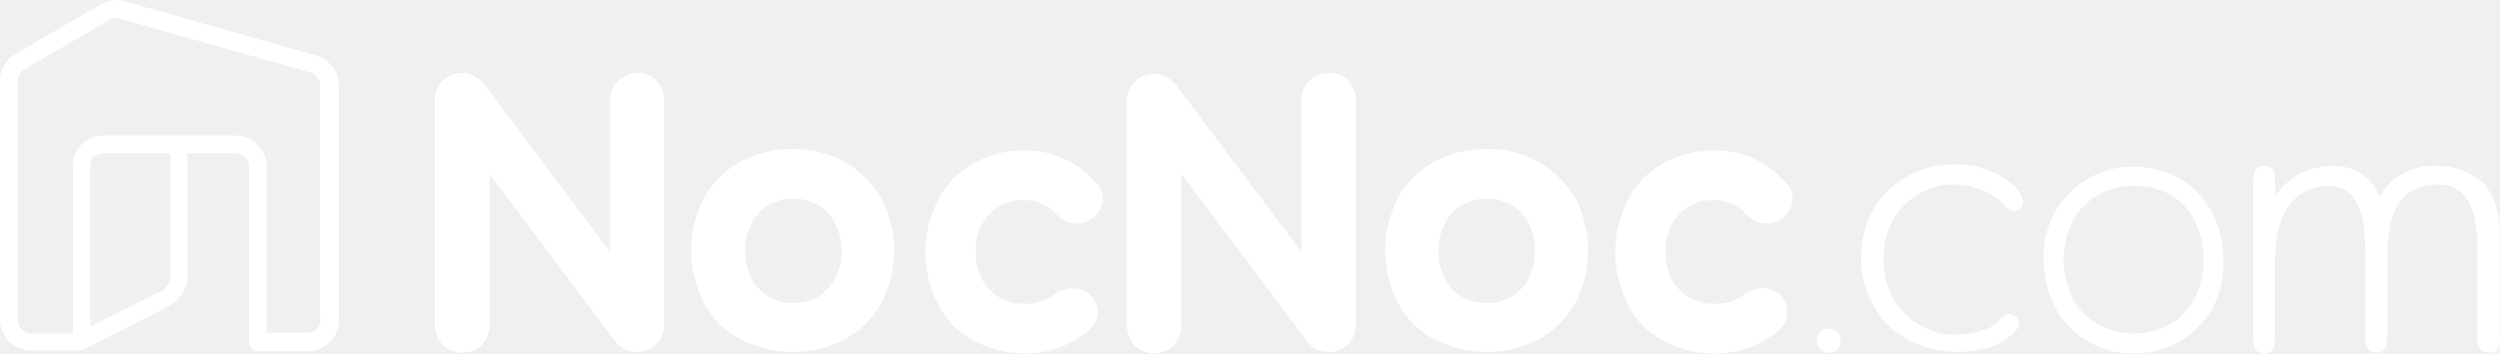
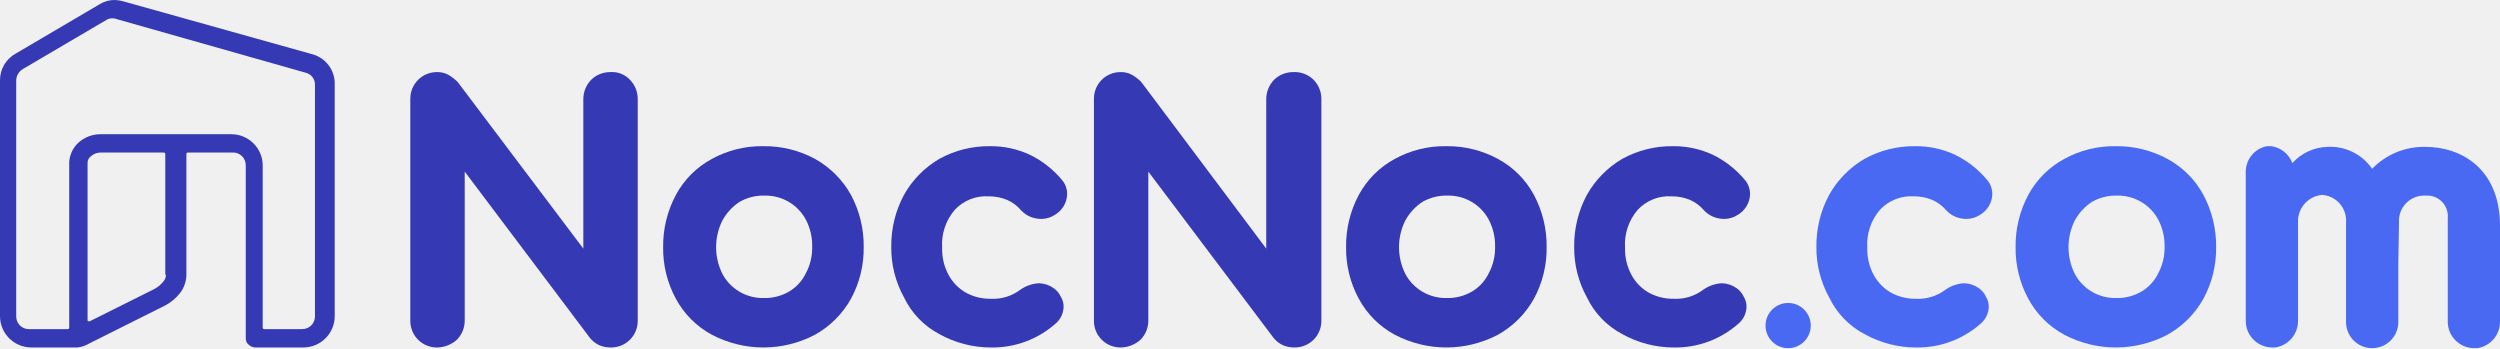
- <svg xmlns="http://www.w3.org/2000/svg" id="Group_62" data-name="Group 62" viewBox="0 0 157.983 22.332">
+ <svg xmlns="http://www.w3.org/2000/svg" viewBox="0 0 242 33.702">
  <defs>
    <style>
      .cls-1 {
-         fill: #fff;
+         fill: #3639b4;
+       }
+ 
+       .cls-2 {
+         fill: #4969f2;
      }
    </style>
  </defs>
-   <path id="XMLID_21_" class="cls-1" d="M91.6,48.4Z" transform="translate(-50.523 -26.696)" />
-   <path id="XMLID_20_" class="cls-1" d="M74.08,10.292a1.733,1.733,0,0,0-1.211.493,1.655,1.655,0,0,0-.493,1.256v9.552L64.349,10.919h0a2.879,2.879,0,0,0-.583-.448h0A1.474,1.474,0,0,0,63,10.292a1.733,1.733,0,0,0-1.211.493,1.761,1.761,0,0,0-.493,1.256V26.211a1.927,1.927,0,0,0,.493,1.256A1.733,1.733,0,0,0,63,27.96a1.841,1.841,0,0,0,1.256-.493,1.733,1.733,0,0,0,.493-1.211v-9.6l7.982,10.628h0a1.614,1.614,0,0,0,.628.493,1.859,1.859,0,0,0,.717.135,1.733,1.733,0,0,0,1.211-.493,1.761,1.761,0,0,0,.493-1.256V12a1.927,1.927,0,0,0-.493-1.256A1.522,1.522,0,0,0,74.08,10.292Z" transform="translate(-33.811 -5.673)" />
-   <path id="XMLID_19_" class="cls-1" d="M61.6,48.4Z" transform="translate(-33.976 -26.696)" />
-   <path id="XMLID_18_" class="cls-1" d="M61.6,48.445V48.4h0Z" transform="translate(-33.976 -26.696)" />
-   <path id="XMLID_15_" class="cls-1" d="M107.086,21.807A6.682,6.682,0,0,0,103.813,21a6.857,6.857,0,0,0-3.318.807,5.9,5.9,0,0,0-2.287,2.287,7.225,7.225,0,0,0,0,6.637,5.617,5.617,0,0,0,2.287,2.287,7.225,7.225,0,0,0,6.637,0,5.9,5.9,0,0,0,2.287-2.287,7.225,7.225,0,0,0,0-6.637A6.7,6.7,0,0,0,107.086,21.807Zm-1.659,8.52a3.029,3.029,0,0,1-1.57.4,2.918,2.918,0,0,1-1.57-.4,2.726,2.726,0,0,1-1.076-1.166,3.421,3.421,0,0,1-.4-1.7,3.724,3.724,0,0,1,.4-1.749,2.834,2.834,0,0,1,2.646-1.57,2.918,2.918,0,0,1,1.57.4,2.726,2.726,0,0,1,1.076,1.166,3.6,3.6,0,0,1,.4,1.749,3.421,3.421,0,0,1-.4,1.7,3.358,3.358,0,0,1-1.076,1.166" transform="translate(-53.722 -11.583)" />
-   <path id="XMLID_14_" class="cls-1" d="M133.36,33.173a6.845,6.845,0,0,0,3.274.852,6.134,6.134,0,0,0,4.215-1.57h0a1.46,1.46,0,0,0,.448-1.031,1.168,1.168,0,0,0-.179-.673,1.318,1.318,0,0,0-.448-.538h0a1.691,1.691,0,0,0-.942-.314,2.282,2.282,0,0,0-1.166.4h0a2.861,2.861,0,0,1-1.883.583,3.081,3.081,0,0,1-1.614-.4,2.88,2.88,0,0,1-1.076-1.121,3.543,3.543,0,0,1-.4-1.7,3.194,3.194,0,0,1,.852-2.422,2.9,2.9,0,0,1,2.152-.9,3,3,0,0,1,1.166.224,3.072,3.072,0,0,1,.942.673h0a2.879,2.879,0,0,0,.583.448,1.859,1.859,0,0,0,.717.135,1.476,1.476,0,0,0,.852-.269h0a1.546,1.546,0,0,0,.538-.538,1.512,1.512,0,0,0,.224-.762,1.362,1.362,0,0,0-.359-.942h0a6.314,6.314,0,0,0-2.063-1.57,5.871,5.871,0,0,0-2.511-.538,6.511,6.511,0,0,0-3.229.807,5.359,5.359,0,0,0-2.242,2.332,7.133,7.133,0,0,0,0,6.592,5.159,5.159,0,0,0,2.152,2.242" transform="translate(-71.924 -11.693)" />
-   <path id="XMLID_13_" class="cls-1" d="M171.536,10.292a1.733,1.733,0,0,0-1.211.493,1.655,1.655,0,0,0-.493,1.256v9.552l-7.982-10.628h0a2.878,2.878,0,0,0-.583-.448h0a1.474,1.474,0,0,0-.762-.179,1.733,1.733,0,0,0-1.211.493,1.761,1.761,0,0,0-.493,1.256V26.256a1.927,1.927,0,0,0,.493,1.256A1.733,1.733,0,0,0,160.5,28a1.841,1.841,0,0,0,1.256-.493,1.733,1.733,0,0,0,.493-1.211V16.659l7.982,10.628h0a1.614,1.614,0,0,0,.628.493,1.859,1.859,0,0,0,.718.135,1.733,1.733,0,0,0,1.211-.493,1.761,1.761,0,0,0,.493-1.256V12a1.927,1.927,0,0,0-.493-1.256A1.679,1.679,0,0,0,171.536,10.292Z" transform="translate(-87.589 -5.673)" />
-   <path id="XMLID_12_" class="cls-1" d="M189.9,48.4Z" transform="translate(-104.742 -26.696)" />
-   <path id="XMLID_11_" class="cls-1" d="M159.8,48.4Z" transform="translate(-88.14 -26.696)" />
-   <path id="XMLID_8_" class="cls-1" d="M204.886,21.807A6.683,6.683,0,0,0,201.613,21a6.857,6.857,0,0,0-3.318.807,5.9,5.9,0,0,0-2.287,2.287,7.225,7.225,0,0,0,0,6.637,5.617,5.617,0,0,0,2.287,2.287,7.225,7.225,0,0,0,6.637,0,5.9,5.9,0,0,0,2.287-2.287,7.225,7.225,0,0,0,0-6.637A6.7,6.7,0,0,0,204.886,21.807Zm-1.7,8.52a3.029,3.029,0,0,1-1.57.4,2.918,2.918,0,0,1-1.57-.4,2.726,2.726,0,0,1-1.076-1.166,3.421,3.421,0,0,1-.4-1.7,3.724,3.724,0,0,1,.4-1.749,2.834,2.834,0,0,1,2.646-1.57,2.918,2.918,0,0,1,1.57.4,2.726,2.726,0,0,1,1.076,1.166,3.6,3.6,0,0,1,.4,1.749,3.421,3.421,0,0,1-.4,1.7,2.686,2.686,0,0,1-1.076,1.166" transform="translate(-107.666 -11.583)" />
-   <path id="XMLID_7_" class="cls-1" d="M230.56,33.173a6.845,6.845,0,0,0,3.274.852,6.134,6.134,0,0,0,4.215-1.57h0a1.46,1.46,0,0,0,.448-1.031,1.168,1.168,0,0,0-.179-.673,1.318,1.318,0,0,0-.448-.538h0a1.691,1.691,0,0,0-.942-.314,2.282,2.282,0,0,0-1.166.4h0a2.861,2.861,0,0,1-1.883.583,3.081,3.081,0,0,1-1.614-.4,2.881,2.881,0,0,1-1.076-1.121,3.543,3.543,0,0,1-.4-1.7,3.194,3.194,0,0,1,.852-2.422,2.9,2.9,0,0,1,2.152-.9,3,3,0,0,1,1.166.224,3.072,3.072,0,0,1,.942.673h0a2.879,2.879,0,0,0,.583.448,1.859,1.859,0,0,0,.717.135,1.476,1.476,0,0,0,.852-.269h0a1.546,1.546,0,0,0,.538-.538,1.512,1.512,0,0,0,.224-.762,1.362,1.362,0,0,0-.359-.942h0a6.314,6.314,0,0,0-2.063-1.57,5.871,5.871,0,0,0-2.511-.538,6.511,6.511,0,0,0-3.229.807,5.36,5.36,0,0,0-2.242,2.332,7.133,7.133,0,0,0,0,6.592,4.918,4.918,0,0,0,2.152,2.242" transform="translate(-125.536 -11.693)" />
-   <path id="XMLID_3_" class="cls-1" d="M19.955,3.5,7.892.09A2.251,2.251,0,0,0,7.354,0a1.92,1.92,0,0,0-.987.269L.987,3.408A1.976,1.976,0,0,0,0,5.112V20.18a1.991,1.991,0,0,0,1.973,1.973h2.96a2.822,2.822,0,0,0,.762-.269l4.753-2.422a2.987,2.987,0,0,0,.987-.807,1.722,1.722,0,0,0,.4-1.121V9.686h3.049a.851.851,0,0,1,.852.852V21.615a.487.487,0,0,0,.179.4.668.668,0,0,0,.4.179h3.139a1.991,1.991,0,0,0,1.973-1.973V5.381A2.018,2.018,0,0,0,19.955,3.5ZM10.583,18.027a1.466,1.466,0,0,1-.628.493L5.7,20.628V10.314a.532.532,0,0,1,.224-.4.972.972,0,0,1,.628-.224h4.215v7.848A1.33,1.33,0,0,1,10.583,18.027Zm9.686,2.152a.851.851,0,0,1-.852.852H16.861V10.538a1.991,1.991,0,0,0-1.973-1.973H6.547A1.934,1.934,0,0,0,5.2,9.1a1.668,1.668,0,0,0-.583,1.256V21.076H1.973a.851.851,0,0,1-.852-.852V5.112a.849.849,0,0,1,.4-.717L6.906,1.256a.723.723,0,0,1,.4-.135.4.4,0,0,1,.224.045L19.6,4.574a.861.861,0,0,1,.628.807v14.8Z" transform="translate(0)" />
-   <g id="Group_63" data-name="Group 63" transform="translate(114.799 10.401)">
-     <path id="Path_3716" data-name="Path 3716" class="cls-1" d="M333.105,34.073c0,.493,0,1.121-.673,1.121s-.762-.628-.762-1.121V29.05c0-1.39.09-4.484-2.466-4.484-2.646,0-3.229,2.242-3.229,4.574v4.978c0,.359,0,1.076-.673,1.076s-.717-.628-.717-1.121V29.1c0-1.211.09-4.44-2.287-4.44-2.422,0-3.408,2.152-3.408,4.484v4.933c0,.538,0,1.166-.673,1.166s-.717-.628-.717-1.166V24.566c0-.493,0-1.166.717-1.166s.673.628.673,1.121v.807a4.207,4.207,0,0,1,3.632-1.928,3.005,3.005,0,0,1,2.96,1.928,3.905,3.905,0,0,1,3.677-1.928,4.3,4.3,0,0,1,2.915,1.076,4.486,4.486,0,0,1,.987,2.915v6.682Z" transform="translate(-289.921 -23.308)" />
-     <circle id="Ellipse_266" data-name="Ellipse 266" class="cls-1" cx="0.762" cy="0.762" r="0.762" transform="translate(0 10.362)" />
-     <g id="Group_62-2" data-name="Group 62" transform="translate(2.812)">
-       <path id="Path_3717" data-name="Path 3717" class="cls-1" d="M272.508,25.528a.542.542,0,0,1-.628.583c-.4-.045-.583-.448-.852-.673a4.9,4.9,0,0,0-3.587-.942A4.521,4.521,0,0,0,264.3,26.65a5.037,5.037,0,0,0-.583,2.915,4.5,4.5,0,0,0,4.978,4.35,7.149,7.149,0,0,0,1.345-.269,2.739,2.739,0,0,0,.628-.314,1.189,1.189,0,0,0,.269-.224c.135-.135.179-.269.359-.359a.6.6,0,0,1,.942.583.931.931,0,0,1-.269.448,3.808,3.808,0,0,1-2.108,1.076,6.644,6.644,0,0,1-5.561-1.211,6.084,6.084,0,0,1-1.973-5.471,5.675,5.675,0,0,1,1.48-3.184,5.921,5.921,0,0,1,4.126-1.794,5.377,5.377,0,0,1,4.35,1.7A5.447,5.447,0,0,1,272.508,25.528Z" transform="translate(-262.271 -23.194)" />
-     </g>
-     <g id="XMLID_2_" transform="translate(14.35 0.137)">
-       <path id="Path_3718" data-name="Path 3718" class="cls-1" d="M296.61,34.531a5.764,5.764,0,0,1-2.915.762,5.645,5.645,0,0,1-2.915-.762,5.254,5.254,0,0,1-2.018-2.063A6.668,6.668,0,0,1,288,29.419a5.615,5.615,0,0,1,5.7-5.919,5.645,5.645,0,0,1,2.915.762,5.373,5.373,0,0,1,2.018,2.108,6.306,6.306,0,0,1,.717,3.094,6.132,6.132,0,0,1-.717,3.049,6.2,6.2,0,0,1-2.018,2.018M293.7,24.711a4.237,4.237,0,0,0-2.287.583,4.181,4.181,0,0,0-1.57,1.614,5.509,5.509,0,0,0,0,4.933,4.181,4.181,0,0,0,1.57,1.614,4.778,4.778,0,0,0,4.574,0h0a3.787,3.787,0,0,0,1.525-1.614,4.9,4.9,0,0,0,.583-2.466,5.186,5.186,0,0,0-.583-2.511,3.787,3.787,0,0,0-1.525-1.614A4.784,4.784,0,0,0,293.7,24.711Z" transform="translate(-288 -23.5)" />
+   <g id="NOCNOC_LOGO" data-name="NOCNOC LOGO" transform="translate(0 0)">
+     <path id="XMLID_14_" class="cls-1" d="M77.446,10.2a2.641,2.641,0,0,0-1.846.752,2.685,2.685,0,0,0-.752,1.914V27.286L62.68,11.152h0a4.389,4.389,0,0,0-.889-.684h0A2.165,2.165,0,0,0,60.7,10.2a2.568,2.568,0,0,0-2.6,2.6V34.258a2.568,2.568,0,0,0,2.6,2.6,2.938,2.938,0,0,0,1.914-.752,2.641,2.641,0,0,0,.752-1.846V19.834L75.464,35.9h0a2.46,2.46,0,0,0,.957.752,2.834,2.834,0,0,0,1.094.205,2.568,2.568,0,0,0,2.6-2.6V12.793a2.641,2.641,0,0,0-.752-1.846A2.378,2.378,0,0,0,77.446,10.2Z" transform="translate(-18.382 -3.222)" />
+     <path id="XMLID_11_" class="cls-1" d="M108.6,21.931a10.187,10.187,0,0,0-4.99-1.231,10,10,0,0,0-4.99,1.231,8.563,8.563,0,0,0-3.486,3.486A10.453,10.453,0,0,0,93.9,30.476a10.187,10.187,0,0,0,1.231,4.99,8.563,8.563,0,0,0,3.486,3.486,10.735,10.735,0,0,0,9.981,0,8.995,8.995,0,0,0,3.486-3.486,10.187,10.187,0,0,0,1.231-4.99,10.452,10.452,0,0,0-1.231-5.059A8.995,8.995,0,0,0,108.6,21.931Zm-2.529,12.852a4.618,4.618,0,0,1-2.393.615,4.449,4.449,0,0,1-2.393-.615,4.391,4.391,0,0,1-1.641-1.709,5.792,5.792,0,0,1,0-5.2,5.12,5.12,0,0,1,1.641-1.777,4.618,4.618,0,0,1,2.393-.615,4.449,4.449,0,0,1,2.393.615,4.391,4.391,0,0,1,1.641,1.709,5.4,5.4,0,0,1,.615,2.6,5.215,5.215,0,0,1-.615,2.6,4.155,4.155,0,0,1-1.641,1.777" transform="translate(-29.708 -6.549)" />
+     <path id="XMLID_10_" class="cls-1" d="M130.849,38.884a10.234,10.234,0,0,0,4.99,1.3A9.181,9.181,0,0,0,142.2,37.79h0a2.2,2.2,0,0,0,.684-1.5,1.78,1.78,0,0,0-.273-1.025,2.01,2.01,0,0,0-.684-.82h0a2.578,2.578,0,0,0-1.436-.479,3.478,3.478,0,0,0-1.777.615h0a4.362,4.362,0,0,1-2.871.889,4.872,4.872,0,0,1-2.461-.615,4.391,4.391,0,0,1-1.641-1.709,5.215,5.215,0,0,1-.615-2.6,5.123,5.123,0,0,1,1.231-3.692,4.131,4.131,0,0,1,3.281-1.3,4.573,4.573,0,0,1,1.777.342,3.788,3.788,0,0,1,1.367,1.025h0a2.6,2.6,0,0,0,.889.615,2.834,2.834,0,0,0,1.094.205,2.416,2.416,0,0,0,1.3-.41h0a2.357,2.357,0,0,0,.82-.82,2.3,2.3,0,0,0,.342-1.162,2.076,2.076,0,0,0-.547-1.436h0A9.379,9.379,0,0,0,139.6,21.52a8.95,8.95,0,0,0-3.828-.82,9.925,9.925,0,0,0-4.922,1.231,9.3,9.3,0,0,0-3.418,3.486,10.377,10.377,0,0,0-1.23,4.99,9.925,9.925,0,0,0,1.23,4.922,7.824,7.824,0,0,0,3.418,3.555" transform="translate(-39.928 -6.549)" />
+     <path id="XMLID_9_" class="cls-1" d="M174.178,10.2a2.641,2.641,0,0,0-1.846.752,2.685,2.685,0,0,0-.752,1.914V27.286l-12.1-16.133h0a4.389,4.389,0,0,0-.889-.684h0A2.165,2.165,0,0,0,157.5,10.2a2.568,2.568,0,0,0-2.6,2.6V34.258a2.568,2.568,0,0,0,2.6,2.6,2.938,2.938,0,0,0,1.914-.752,2.641,2.641,0,0,0,.752-1.846V19.834l12.1,16.065h0a2.46,2.46,0,0,0,.957.752,2.834,2.834,0,0,0,1.094.205,2.568,2.568,0,0,0,2.6-2.6V12.793a2.641,2.641,0,0,0-.752-1.846A2.605,2.605,0,0,0,174.178,10.2Z" transform="translate(-49.008 -3.222)" />
+     <path id="XMLID_6_" class="cls-1" d="M205.3,21.931a10.187,10.187,0,0,0-4.99-1.231,10,10,0,0,0-4.99,1.231,8.564,8.564,0,0,0-3.486,3.486,10.452,10.452,0,0,0-1.23,5.059,10.187,10.187,0,0,0,1.23,4.99,8.563,8.563,0,0,0,3.486,3.486,10.735,10.735,0,0,0,9.981,0,8.994,8.994,0,0,0,3.486-3.486,10.187,10.187,0,0,0,1.231-4.99,10.452,10.452,0,0,0-1.231-5.059A8.563,8.563,0,0,0,205.3,21.931Zm-2.529,12.852a4.618,4.618,0,0,1-2.393.615,4.449,4.449,0,0,1-2.393-.615,4.391,4.391,0,0,1-1.641-1.709,5.792,5.792,0,0,1,0-5.2,5.12,5.12,0,0,1,1.641-1.777,4.618,4.618,0,0,1,2.393-.615,4.449,4.449,0,0,1,2.393.615,4.391,4.391,0,0,1,1.641,1.709,5.4,5.4,0,0,1,.615,2.6,5.216,5.216,0,0,1-.615,2.6,4.155,4.155,0,0,1-1.641,1.777" transform="translate(-60.303 -6.549)" />
+     <path id="XMLID_5_" class="cls-1" d="M227.549,38.884a10.235,10.235,0,0,0,4.99,1.3A9.182,9.182,0,0,0,238.9,37.79h0a2.2,2.2,0,0,0,.684-1.5,1.781,1.781,0,0,0-.273-1.025,2.01,2.01,0,0,0-.684-.82h0a2.578,2.578,0,0,0-1.436-.479,3.478,3.478,0,0,0-1.777.615h0a4.362,4.362,0,0,1-2.871.889,4.871,4.871,0,0,1-2.461-.615,4.391,4.391,0,0,1-1.641-1.709,5.216,5.216,0,0,1-.615-2.6,5.123,5.123,0,0,1,1.23-3.692,4.131,4.131,0,0,1,3.281-1.3,4.573,4.573,0,0,1,1.777.342,3.788,3.788,0,0,1,1.367,1.025h0a2.6,2.6,0,0,0,.889.615,2.834,2.834,0,0,0,1.094.205,2.416,2.416,0,0,0,1.3-.41h0a2.356,2.356,0,0,0,.82-.82,2.3,2.3,0,0,0,.342-1.162,2.076,2.076,0,0,0-.547-1.436h0A9.38,9.38,0,0,0,236.3,21.52a8.95,8.95,0,0,0-3.828-.82,9.925,9.925,0,0,0-4.922,1.231,9.3,9.3,0,0,0-3.418,3.486,10.378,10.378,0,0,0-1.23,4.99,9.926,9.926,0,0,0,1.23,4.922,7.824,7.824,0,0,0,3.418,3.555" transform="translate(-70.522 -6.549)" />
+     <circle id="Ellipse_422" data-name="Ellipse 422" class="cls-2" cx="2.188" cy="2.188" r="2.188" transform="translate(170.904 29.327)" />
+     <path id="Path_4525" data-name="Path 4525" class="cls-1" d="M30.284,5.264,11.963.137A3.431,3.431,0,0,0,11.143,0a2.756,2.756,0,0,0-1.5.41L1.5,5.2A2.931,2.931,0,0,0,0,7.793V30.626a3.035,3.035,0,0,0,3.008,3.008H7.52a2.928,2.928,0,0,0,1.162-.41L15.928,29.6a4.554,4.554,0,0,0,1.5-1.231,2.951,2.951,0,0,0,.615-1.777V14.9a.147.147,0,0,1,.137-.137h4.375A1.225,1.225,0,0,1,23.79,16V32.745a.742.742,0,0,0,.273.615,1.018,1.018,0,0,0,.615.273H29.4A3.035,3.035,0,0,0,32.4,30.626V8.2A2.936,2.936,0,0,0,30.284,5.264ZM16.065,26.593a.979.979,0,0,1-.273.684,2.756,2.756,0,0,1-.957.752L8.682,31.1H8.545c-.068,0-.068-.068-.068-.137V15.723a.81.81,0,0,1,.342-.615,1.44,1.44,0,0,1,.889-.342H15.86A.147.147,0,0,1,16,14.9v11.69Zm14.424,4.033a1.225,1.225,0,0,1-1.231,1.231H25.567a.147.147,0,0,1-.137-.137V16a3.035,3.035,0,0,0-3.008-3.008H9.707a3.181,3.181,0,0,0-2.119.82A2.782,2.782,0,0,0,6.7,15.723v16a.147.147,0,0,1-.137.137H2.8a1.225,1.225,0,0,1-1.231-1.231V7.793A1.314,1.314,0,0,1,2.188,6.7l8.135-4.785a1.016,1.016,0,0,1,.615-.137.616.616,0,0,1,.342.068L29.6,7.041A1.172,1.172,0,0,1,30.489,8.2Z" transform="translate(0)" />
+     <g id="Group_5285" data-name="Group 5285" transform="translate(175.826 14.151)">
+       <path id="XMLID_2_" class="cls-2" d="M300.1,21.931a10.187,10.187,0,0,0-4.99-1.231,10,10,0,0,0-4.99,1.231,8.564,8.564,0,0,0-3.486,3.486,10.452,10.452,0,0,0-1.23,5.059,10.187,10.187,0,0,0,1.23,4.99,8.564,8.564,0,0,0,3.486,3.486,10.735,10.735,0,0,0,9.981,0,9,9,0,0,0,3.486-3.486,10.187,10.187,0,0,0,1.23-4.99,10.453,10.453,0,0,0-1.23-5.059A8.563,8.563,0,0,0,300.1,21.931Zm-2.529,12.852a4.618,4.618,0,0,1-2.393.615,4.449,4.449,0,0,1-2.393-.615,4.391,4.391,0,0,1-1.641-1.709,5.792,5.792,0,0,1,0-5.2,5.121,5.121,0,0,1,1.641-1.777,4.618,4.618,0,0,1,2.393-.615,4.449,4.449,0,0,1,2.393.615,4.391,4.391,0,0,1,1.641,1.709,5.4,5.4,0,0,1,.615,2.6,5.215,5.215,0,0,1-.615,2.6,4.155,4.155,0,0,1-1.641,1.777" transform="translate(-266.122 -20.7)" />
+       <path id="XMLID_1_" class="cls-2" d="M261.849,38.884a10.234,10.234,0,0,0,4.99,1.3A9.181,9.181,0,0,0,273.2,37.79h0a2.2,2.2,0,0,0,.684-1.5,1.781,1.781,0,0,0-.273-1.025,2.011,2.011,0,0,0-.684-.82h0a2.578,2.578,0,0,0-1.436-.479,3.478,3.478,0,0,0-1.777.615h0a4.362,4.362,0,0,1-2.871.889,4.872,4.872,0,0,1-2.461-.615,4.391,4.391,0,0,1-1.641-1.709,5.215,5.215,0,0,1-.615-2.6,5.123,5.123,0,0,1,1.231-3.692,4.131,4.131,0,0,1,3.281-1.3,4.573,4.573,0,0,1,1.777.342,3.788,3.788,0,0,1,1.367,1.025h0a2.6,2.6,0,0,0,.889.615,2.834,2.834,0,0,0,1.094.205,2.416,2.416,0,0,0,1.3-.41h0a2.356,2.356,0,0,0,.82-.82,2.3,2.3,0,0,0,.342-1.162,2.076,2.076,0,0,0-.547-1.436h0A9.378,9.378,0,0,0,270.6,21.52a8.95,8.95,0,0,0-3.828-.82,9.925,9.925,0,0,0-4.922,1.231,9.3,9.3,0,0,0-3.418,3.486,10.377,10.377,0,0,0-1.231,4.99,9.925,9.925,0,0,0,1.231,4.922,7.824,7.824,0,0,0,3.418,3.555" transform="translate(-257.2 -20.7)" />
+       <path id="Path_4526" data-name="Path 4526" class="cls-2" d="M335.432,20.768a6.949,6.949,0,0,0-5.2,2.119,4.924,4.924,0,0,0-4.375-2.119,4.727,4.727,0,0,0-3.35,1.572,2.524,2.524,0,0,0-2.051-1.641h-.41A2.529,2.529,0,0,0,318,23.3V37.654a2.568,2.568,0,0,0,2.529,2.529h.342a2.591,2.591,0,0,0,2.188-2.6V27.81a2.564,2.564,0,0,1,2.324-2.393,2.483,2.483,0,0,1,2.324,2.666v9.639a2.529,2.529,0,0,0,5.059,0V32.185l.068-4.1a2.44,2.44,0,0,1,2.6-2.6,1.994,1.994,0,0,1,2.119,2.188V37.722a2.568,2.568,0,0,0,2.529,2.529h.342a2.591,2.591,0,0,0,2.188-2.6V28.288C342.542,22.751,338.714,20.768,335.432,20.768Z" transform="translate(-276.436 -20.7)" />
    </g>
  </g>
</svg>
